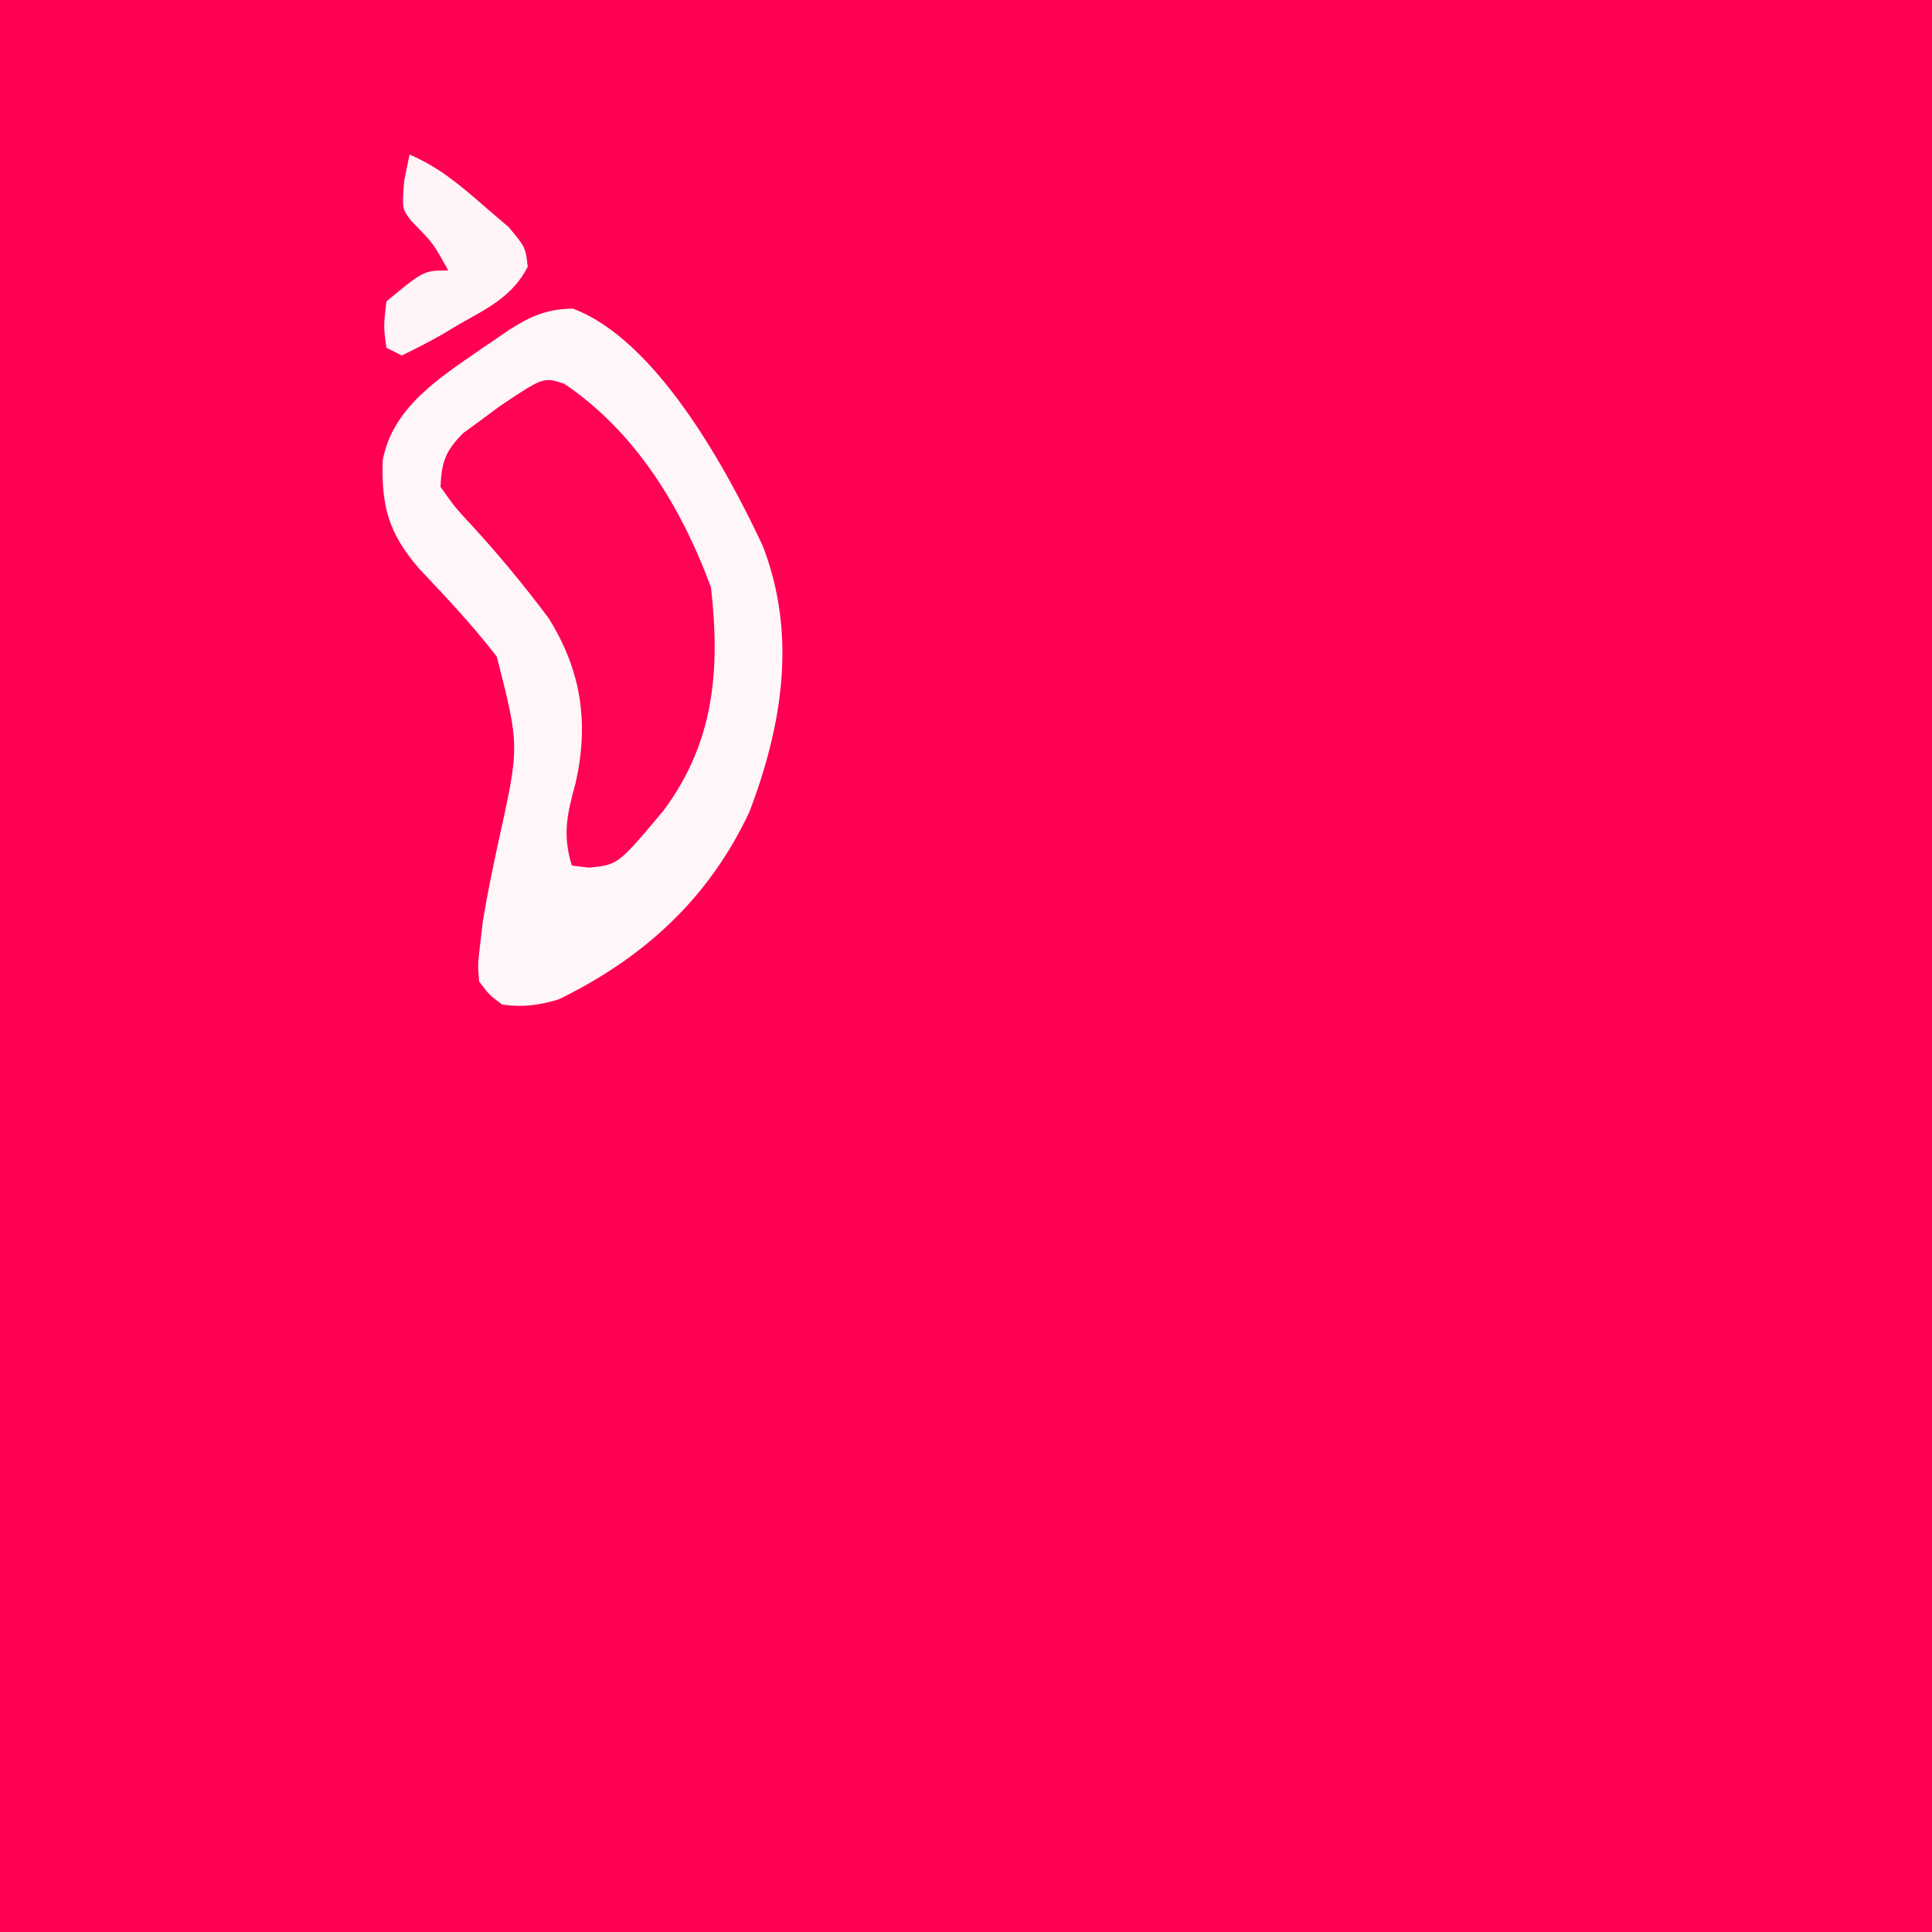
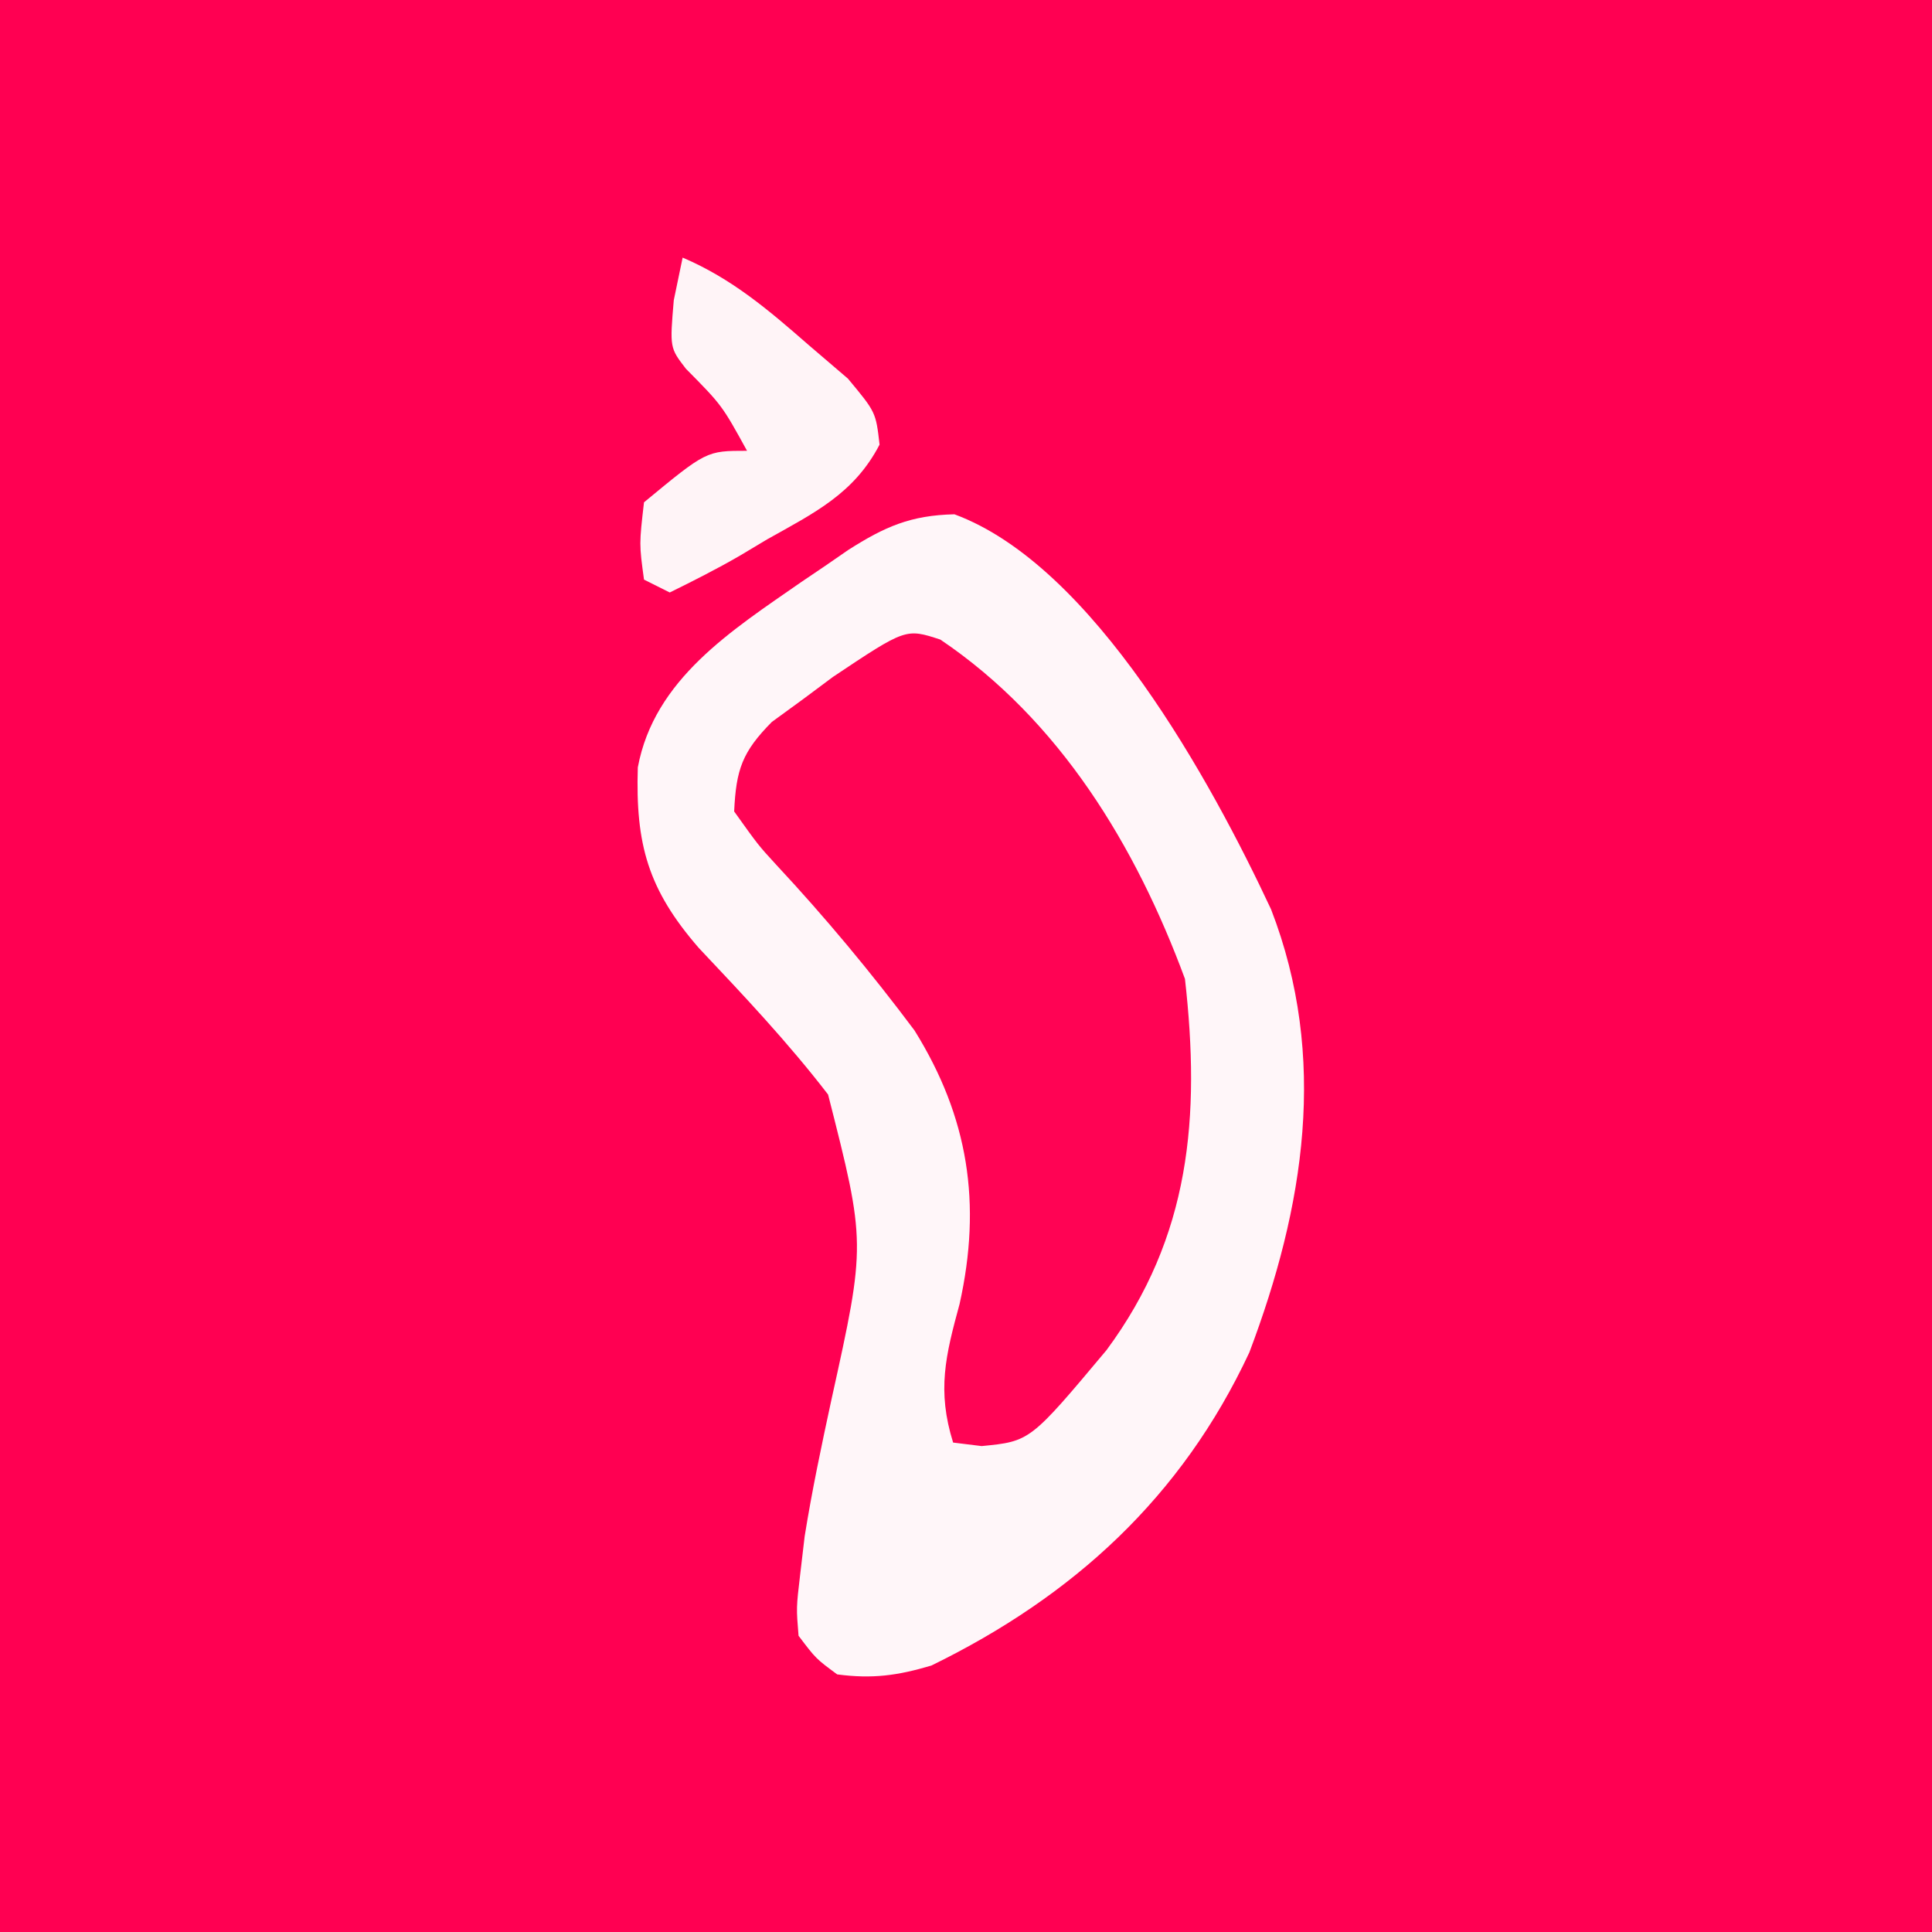
- <svg xmlns="http://www.w3.org/2000/svg" version="1.1" width="250" height="250">
-   <rect width="250" height="250" fill="#FF0052" />
+ <svg xmlns="http://www.w3.org/2000/svg" version="1.1" width="150" height="150">
+   <rect width="150" height="150" fill="#FF0052" />
  <path d="M0 0 C2.267 1.686 4.375 3.456 6.477 5.344 C7.708 6.436 7.708 6.436 8.965 7.551 C22.248 20.028 31.08 37.588 31.812 55.945 C32.134 77.236 28.106 96.052 13.477 112.344 C12.748 113.165 12.02 113.986 11.27 114.832 C-1.207 128.115 -18.768 136.947 -37.125 137.68 C-58.416 138.001 -77.232 133.973 -93.523 119.344 C-94.345 118.615 -95.166 117.887 -96.012 117.137 C-109.295 104.66 -118.127 87.099 -118.859 68.742 C-119.181 47.451 -115.153 28.635 -100.523 12.344 C-99.795 11.523 -99.067 10.701 -98.316 9.855 C-72.649 -17.471 -30.681 -20.137 0 0 Z " fill="#FF0052" transform="translate(118.5234,12.65625)" />
  <path d="M0 0 C10.818 3.995 19.965 20.803 24.586 30.676 C29.033 42.178 27.169 53.772 22.898 65.07 C17.653 76.305 9.237 83.998 -1.789 89.383 C-4.425 90.166 -6.37 90.43 -9.102 90.07 C-10.758 88.848 -10.758 88.848 -12.102 87.07 C-12.281 84.898 -12.281 84.898 -11.977 82.32 C-11.862 81.343 -11.747 80.366 -11.629 79.359 C-11.054 75.772 -10.307 72.246 -9.539 68.695 C-6.869 56.604 -6.869 56.604 -9.809 45.051 C-12.919 41.008 -16.361 37.362 -19.859 33.656 C-23.799 29.113 -24.766 25.621 -24.582 19.652 C-23.306 12.794 -17.299 9.022 -11.895 5.262 C-11.283 4.848 -10.67 4.434 -10.039 4.008 C-9.45 3.601 -8.861 3.194 -8.253 2.775 C-5.402 0.958 -3.399 0.077 0 0 Z " fill="#FFF6F9" transform="translate(74.10156,39.92969)" />
  <path d="M0 0 C9.268 6.251 15.18 16.023 18.992 26.344 C20.204 37.054 19.418 46.366 12.898 55.172 C6.969 62.248 6.969 62.248 3.207 62.617 C2.111 62.482 2.111 62.482 0.992 62.344 C-0.271 58.301 0.402 55.593 1.496 51.578 C3.224 43.798 2.193 37.091 -2.008 30.344 C-5.36 25.866 -8.923 21.579 -12.738 17.488 C-14.133 15.969 -14.133 15.969 -16.008 13.344 C-15.856 10.092 -15.387 8.727 -13.082 6.395 C-12.294 5.821 -11.507 5.247 -10.695 4.656 C-9.915 4.075 -9.136 3.494 -8.332 2.895 C-2.681 -0.876 -2.681 -0.876 0 0 Z " fill="#FF0354" transform="translate(73.00781,49.65625)" />
  <path d="M0 0 C3.834 1.638 6.688 4.081 9.812 6.812 C10.809 7.665 11.805 8.517 12.832 9.395 C15 12 15 12 15.289 14.52 C13.31 18.328 10.229 19.816 6.562 21.875 C5.868 22.29 5.174 22.705 4.459 23.133 C2.682 24.165 0.844 25.092 -1 26 C-1.66 25.67 -2.32 25.34 -3 25 C-3.375 22.25 -3.375 22.25 -3 19 C1.842 15 1.842 15 5 15 C3.052 11.461 3.052 11.461 0.25 8.625 C-1 7 -1 7 -0.688 3.312 C-0.347 1.673 -0.347 1.673 0 0 Z " fill="#FFF4F7" transform="translate(53,20)" />
</svg>
